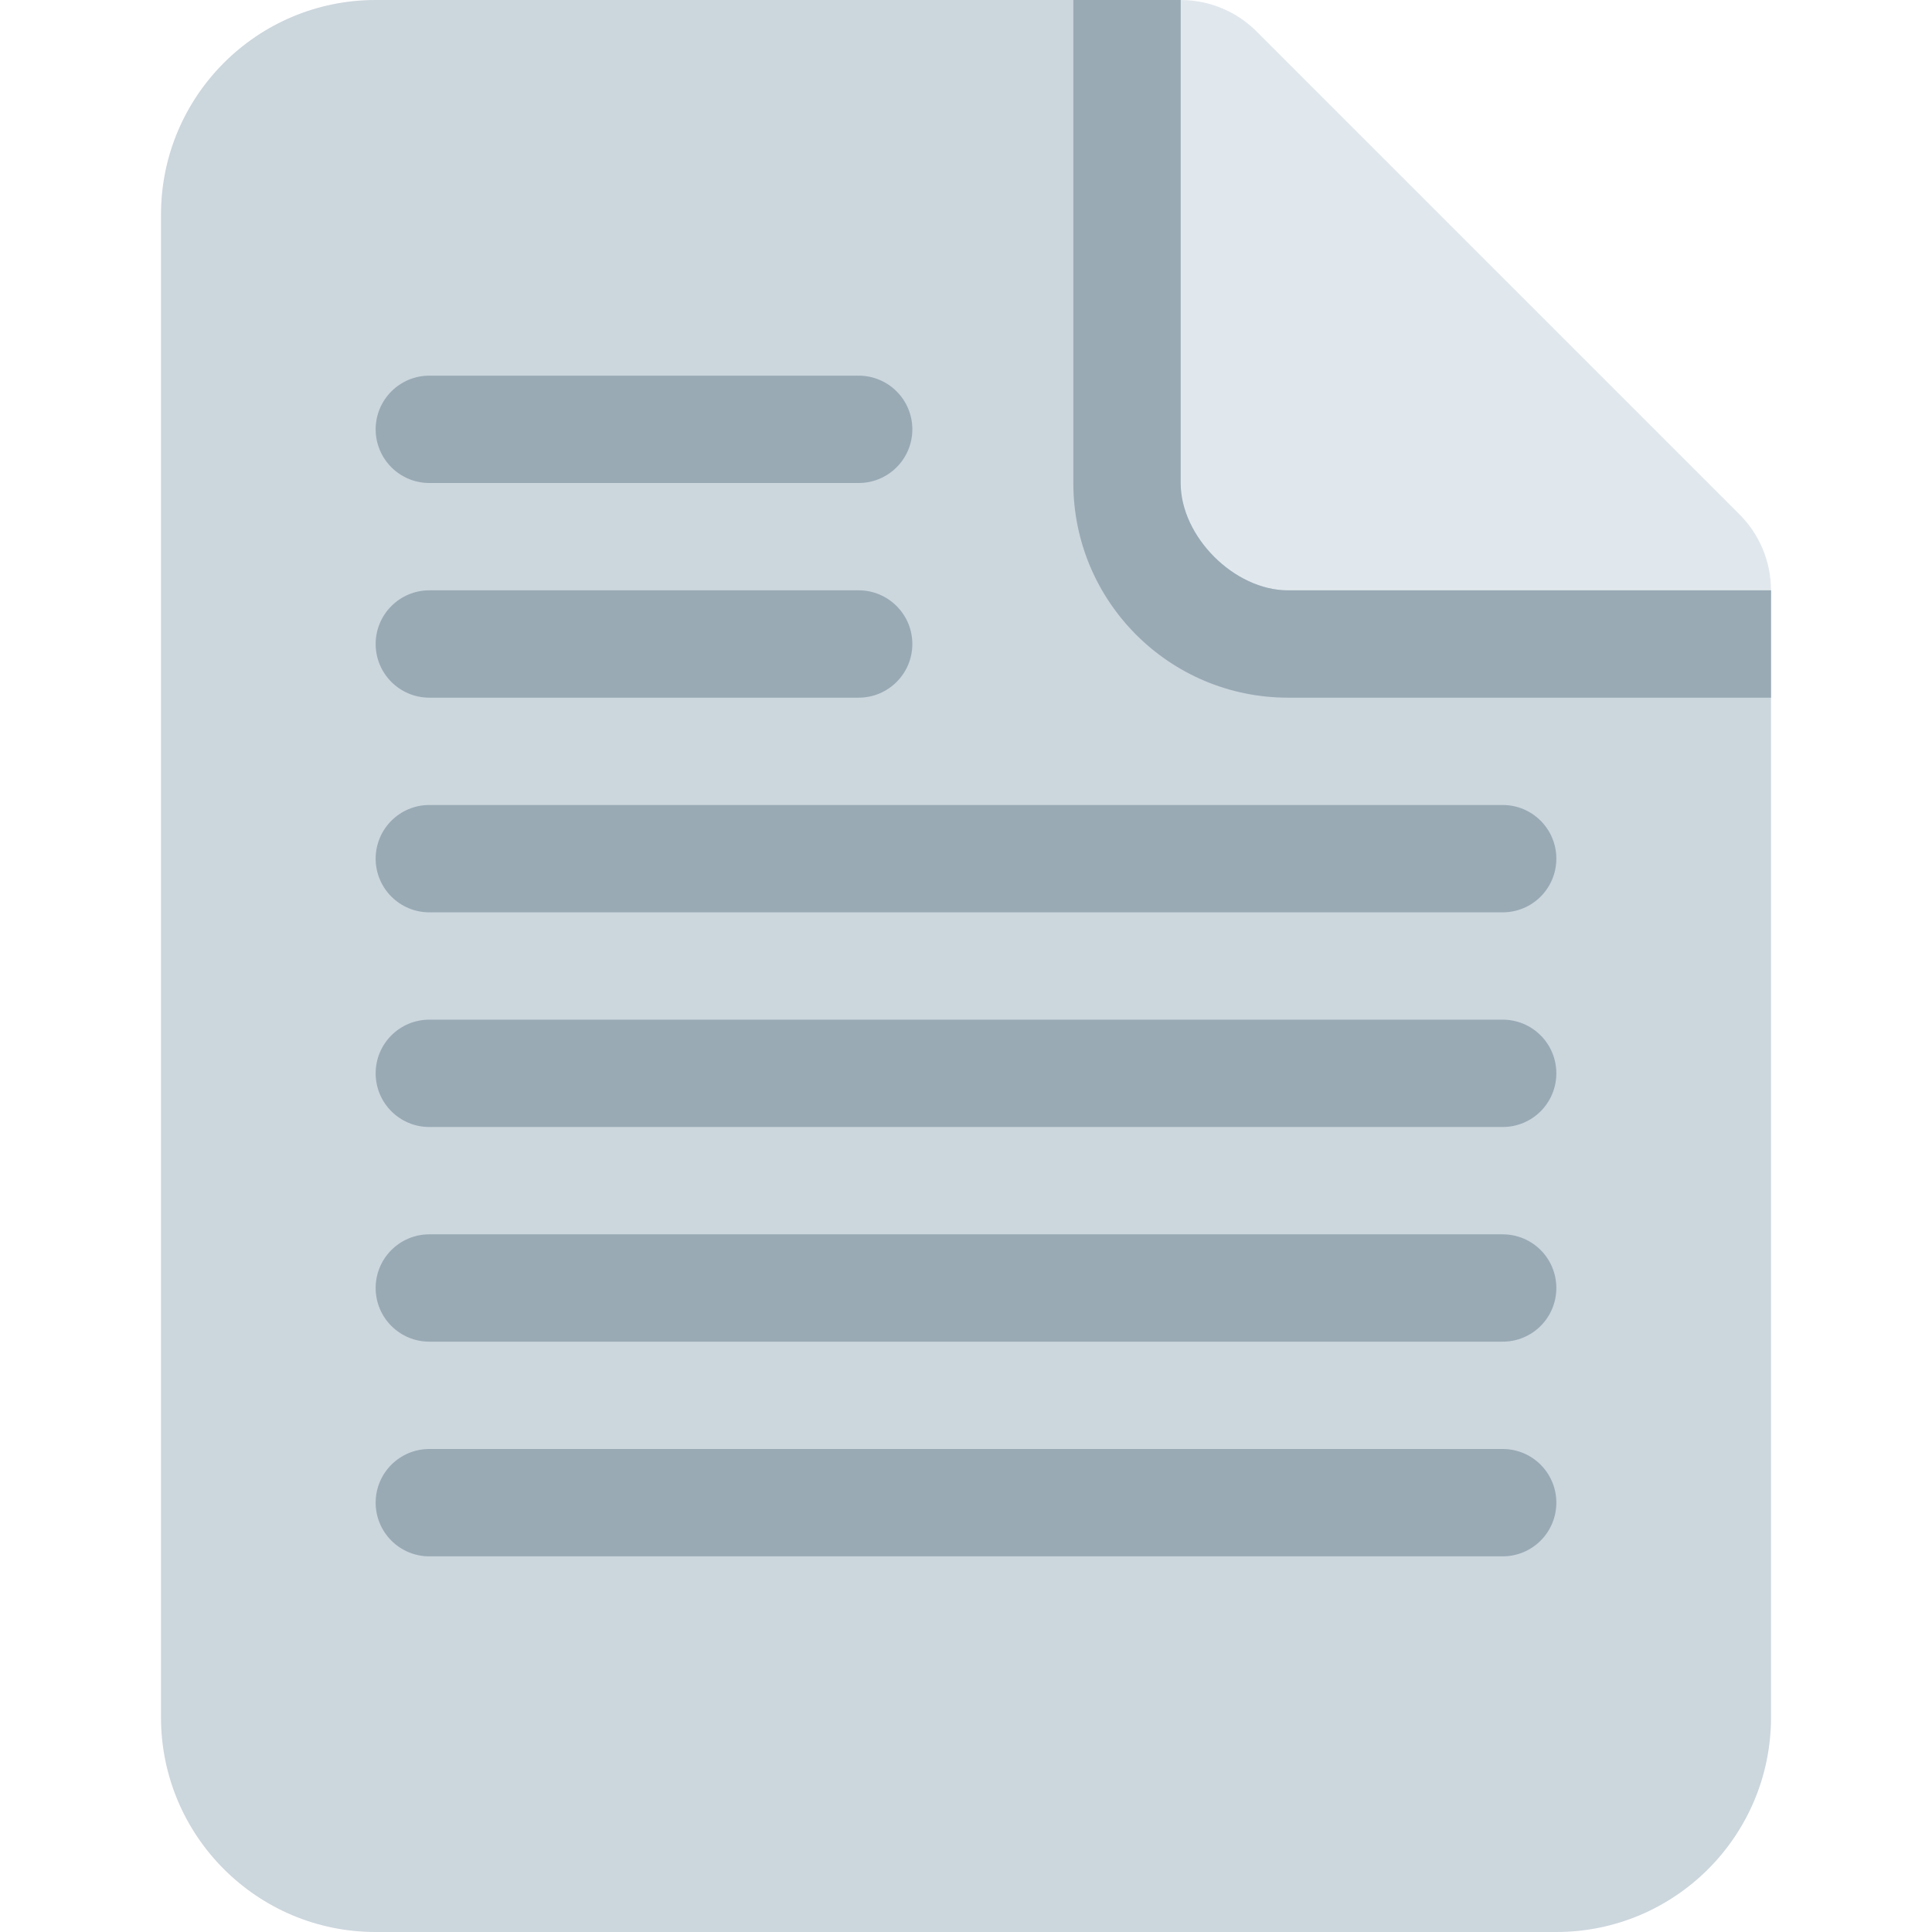
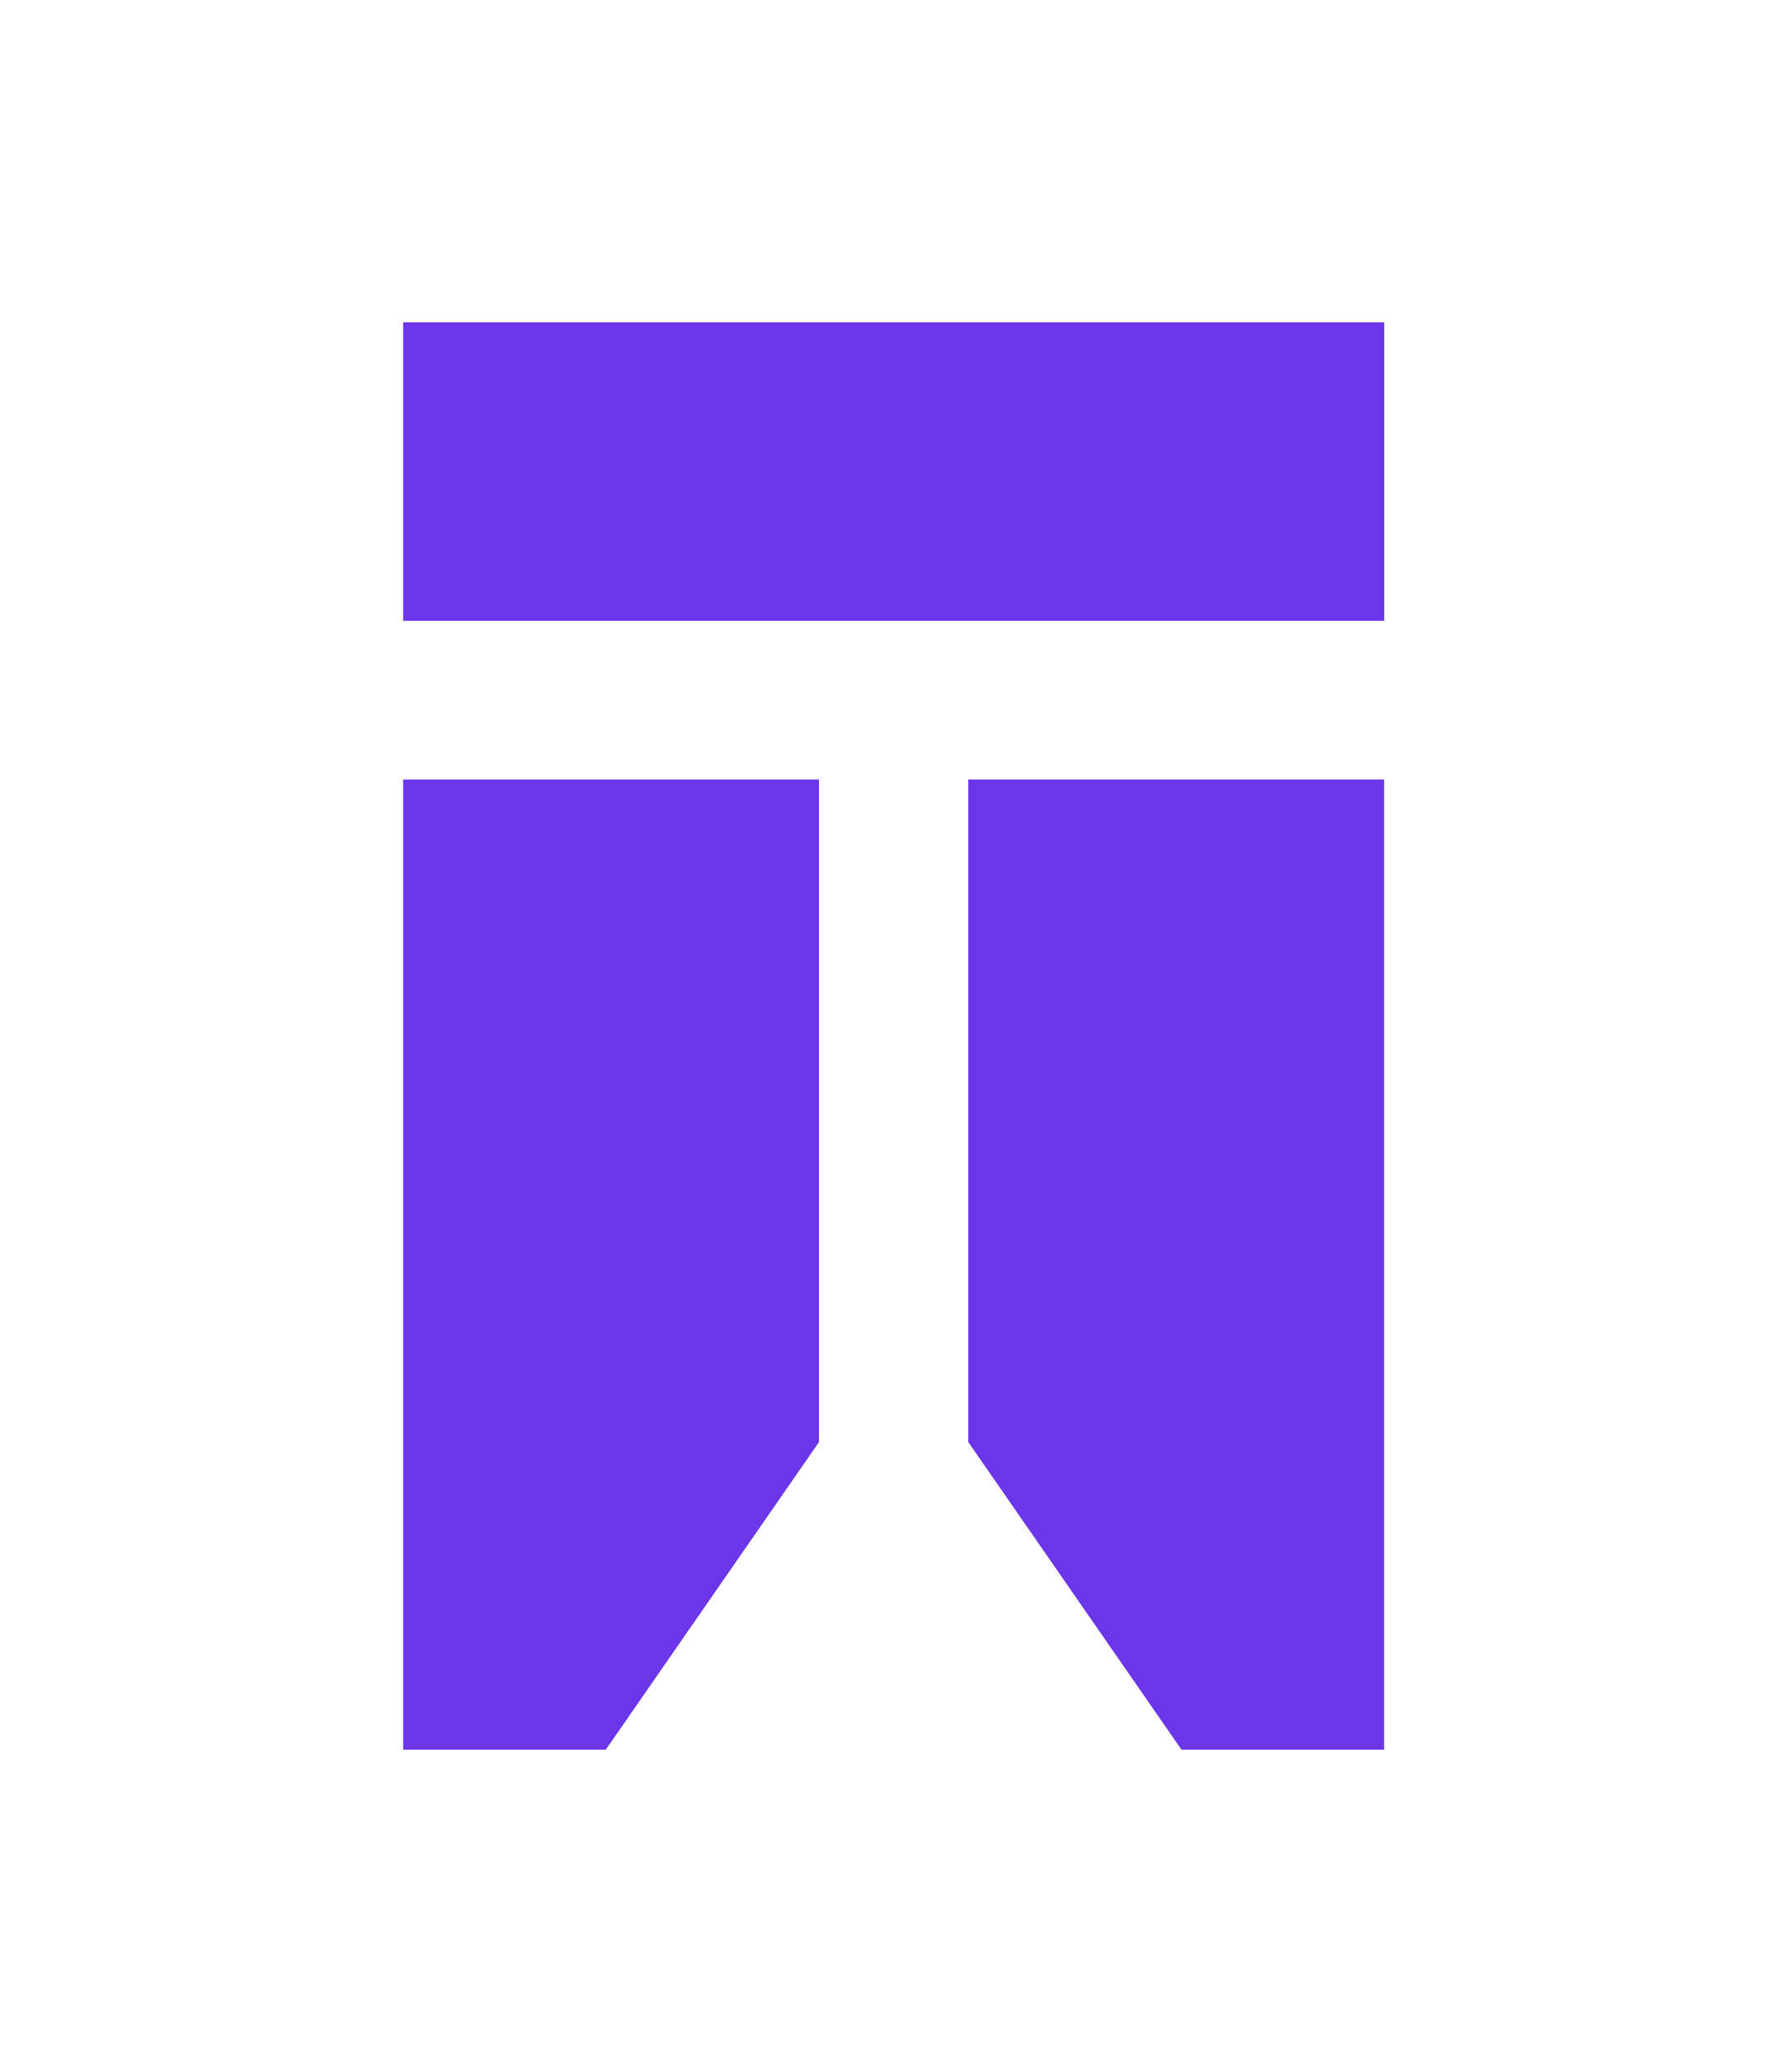
- <svg xmlns="http://www.w3.org/2000/svg" viewBox="0 0 36 36">
-   <path fill="#E1E8ED" d="M32.415 9.586l-9-9C23.054.225 22.553 0 22 0c-1.104 0-1.999.896-2 2 0 .552.224 1.053.586 1.415l-3.859 3.859 9 9 3.859-3.859c.362.361.862.585 1.414.585 1.104 0 2.001-.896 2-2 0-.552-.224-1.052-.585-1.414z" />
-   <path fill="#CCD6DD" d="M22 0H7C4.791 0 3 1.791 3 4v28c0 2.209 1.791 4 4 4h22c2.209 0 4-1.791 4-4V11h-9c-1 0-2-1-2-2V0z" />
-   <path fill="#99AAB5" d="M22 0h-2v9c0 2.209 1.791 4 4 4h9v-2h-9c-1 0-2-1-2-2V0zm-5 8c0 .552-.448 1-1 1H8c-.552 0-1-.448-1-1s.448-1 1-1h8c.552 0 1 .448 1 1zm0 4c0 .552-.448 1-1 1H8c-.552 0-1-.448-1-1s.448-1 1-1h8c.552 0 1 .448 1 1zm12 4c0 .552-.447 1-1 1H8c-.552 0-1-.448-1-1s.448-1 1-1h20c.553 0 1 .448 1 1zm0 4c0 .553-.447 1-1 1H8c-.552 0-1-.447-1-1 0-.553.448-1 1-1h20c.553 0 1 .447 1 1zm0 4c0 .553-.447 1-1 1H8c-.552 0-1-.447-1-1 0-.553.448-1 1-1h20c.553 0 1 .447 1 1zm0 4c0 .553-.447 1-1 1H8c-.552 0-1-.447-1-1 0-.553.448-1 1-1h20c.553 0 1 .447 1 1z" />
+ <svg xmlns="http://www.w3.org/2000/svg" id="Layer_1" data-name="Layer 1" viewBox="0 0 232 269">
+   <defs>
+     <style>.cls-1{fill:#6c35ea;}</style>
+   </defs>
+   <rect class="cls-1" x="52.33" y="41.84" width="127.35" height="38.76" />
+   <polygon class="cls-1" points="179.67 227.16 153.37 227.16 125.69 187.22 125.69 101.2 179.67 101.2 179.67 227.16" />
+   <polygon class="cls-1" points="52.33 227.16 78.63 227.16 106.31 187.22 106.31 101.2 52.33 101.2 52.33 227.16" />
</svg>
